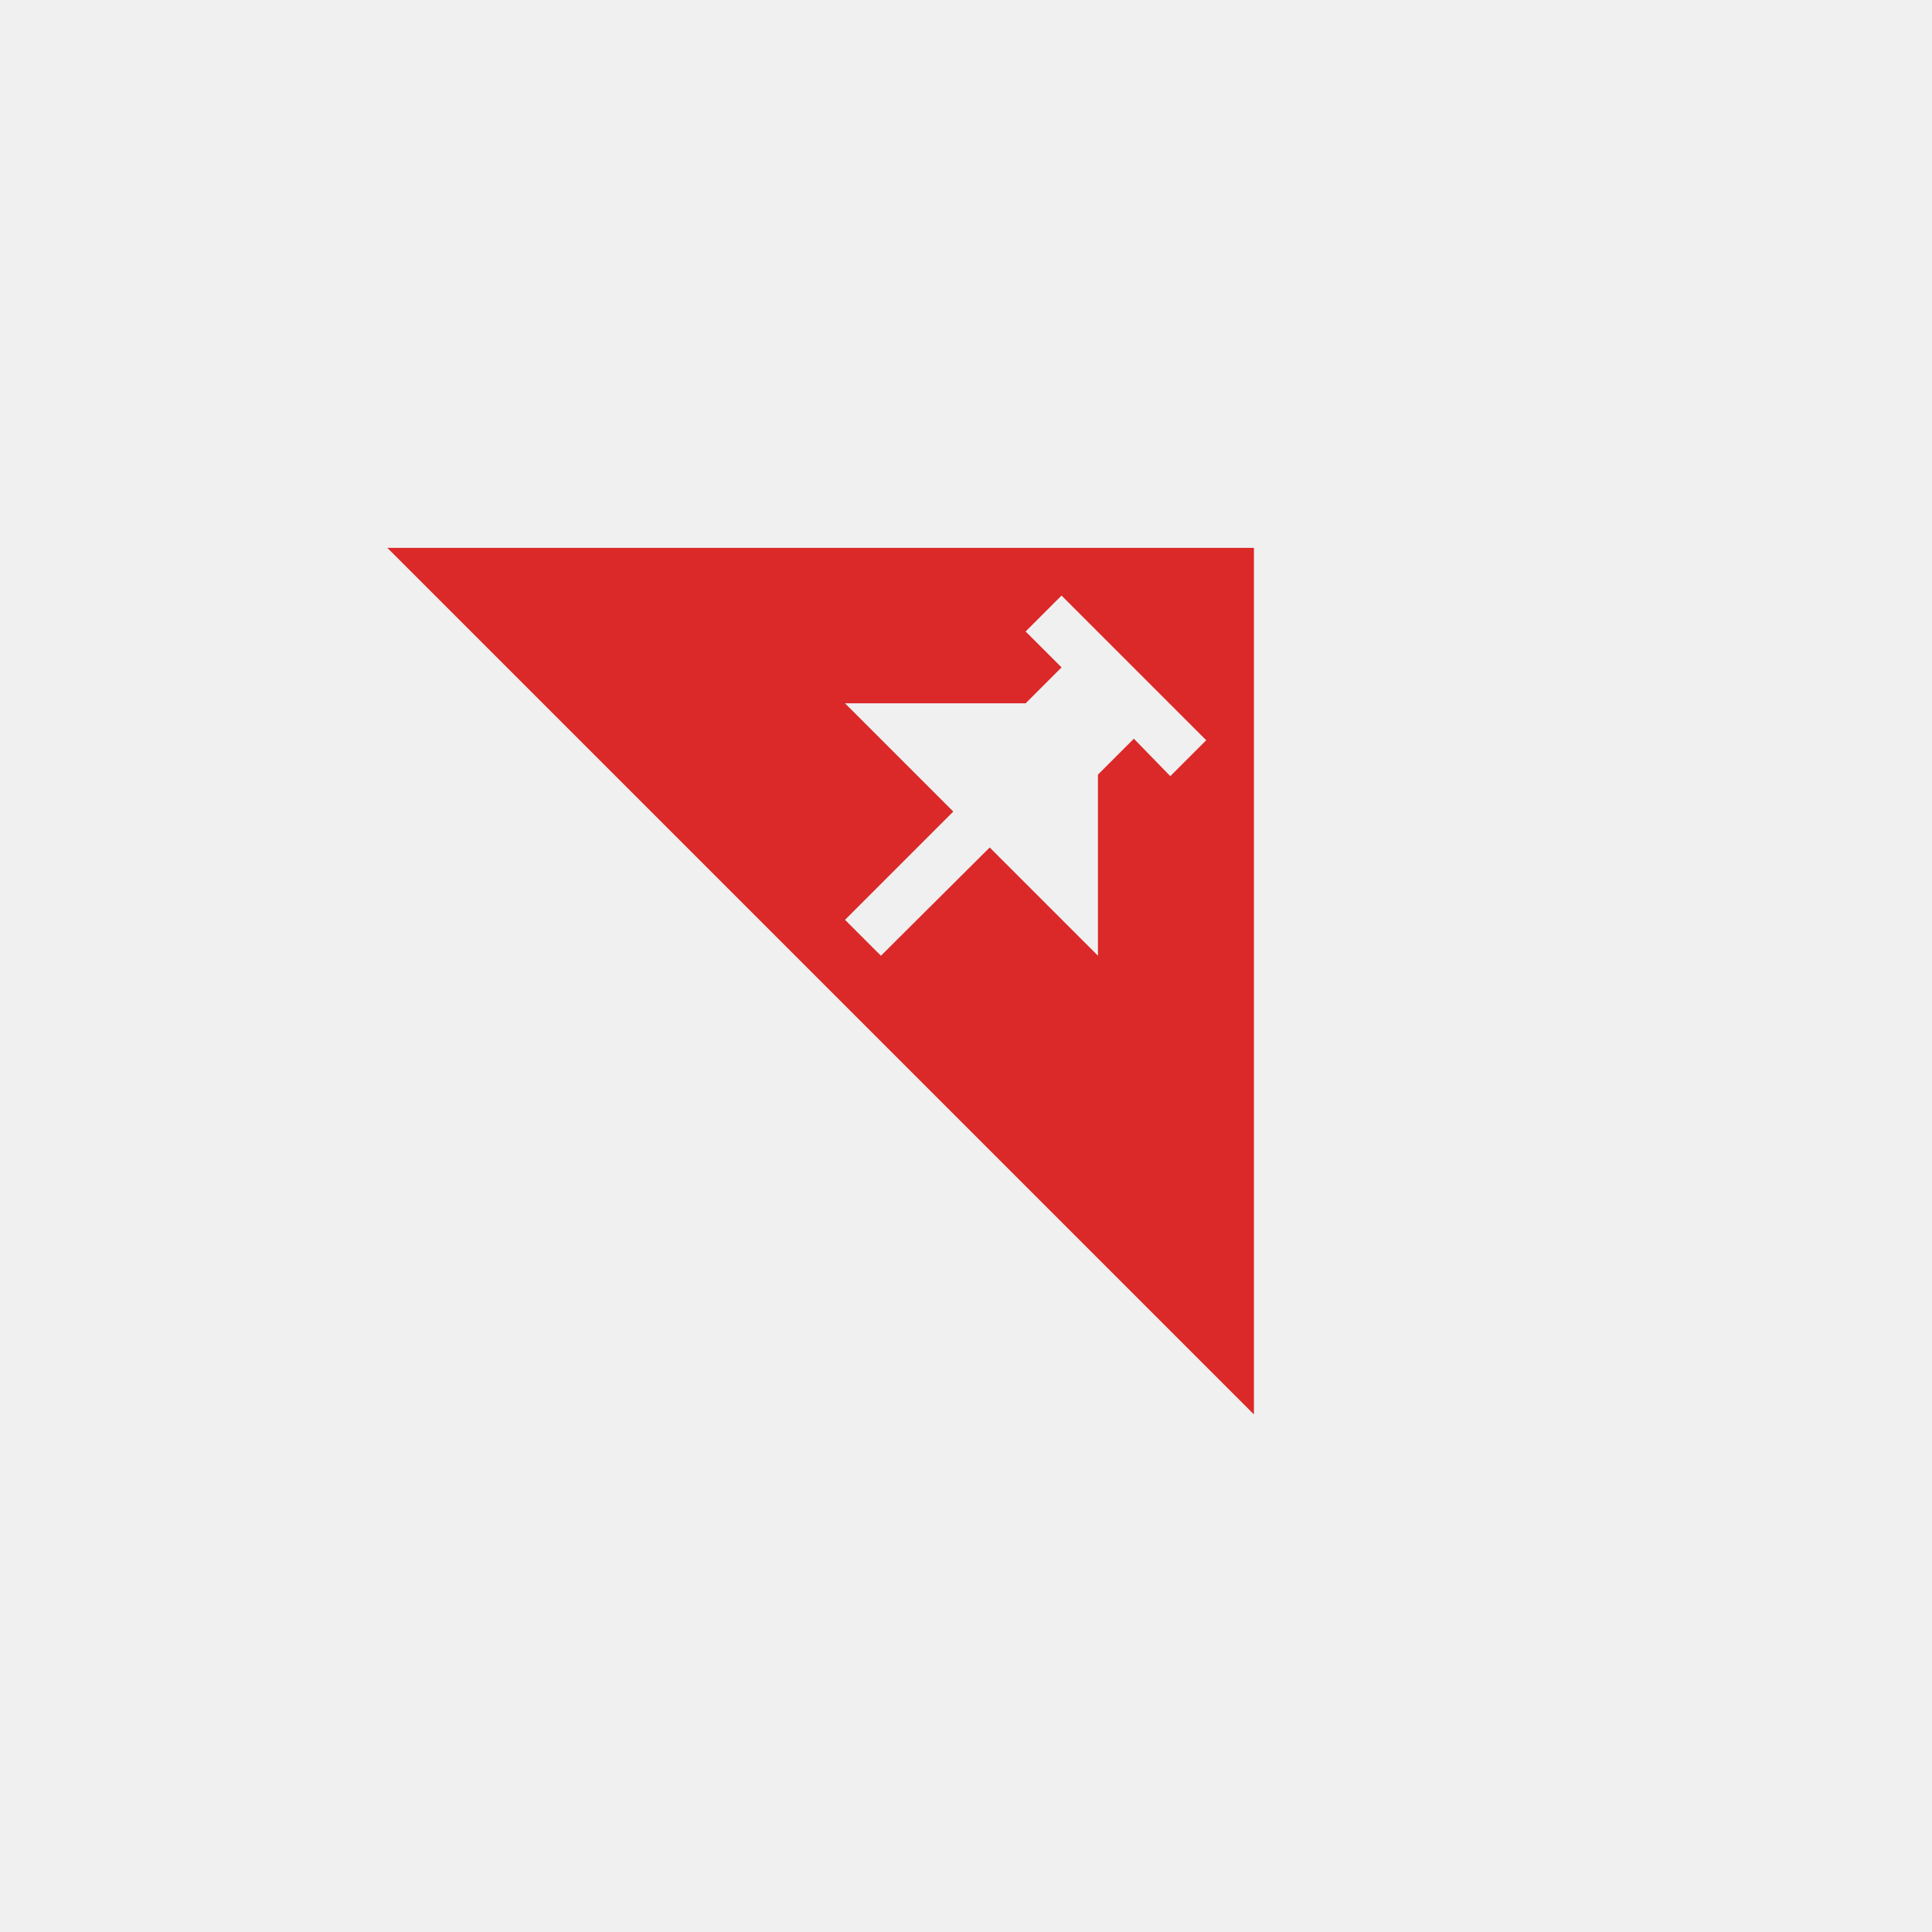
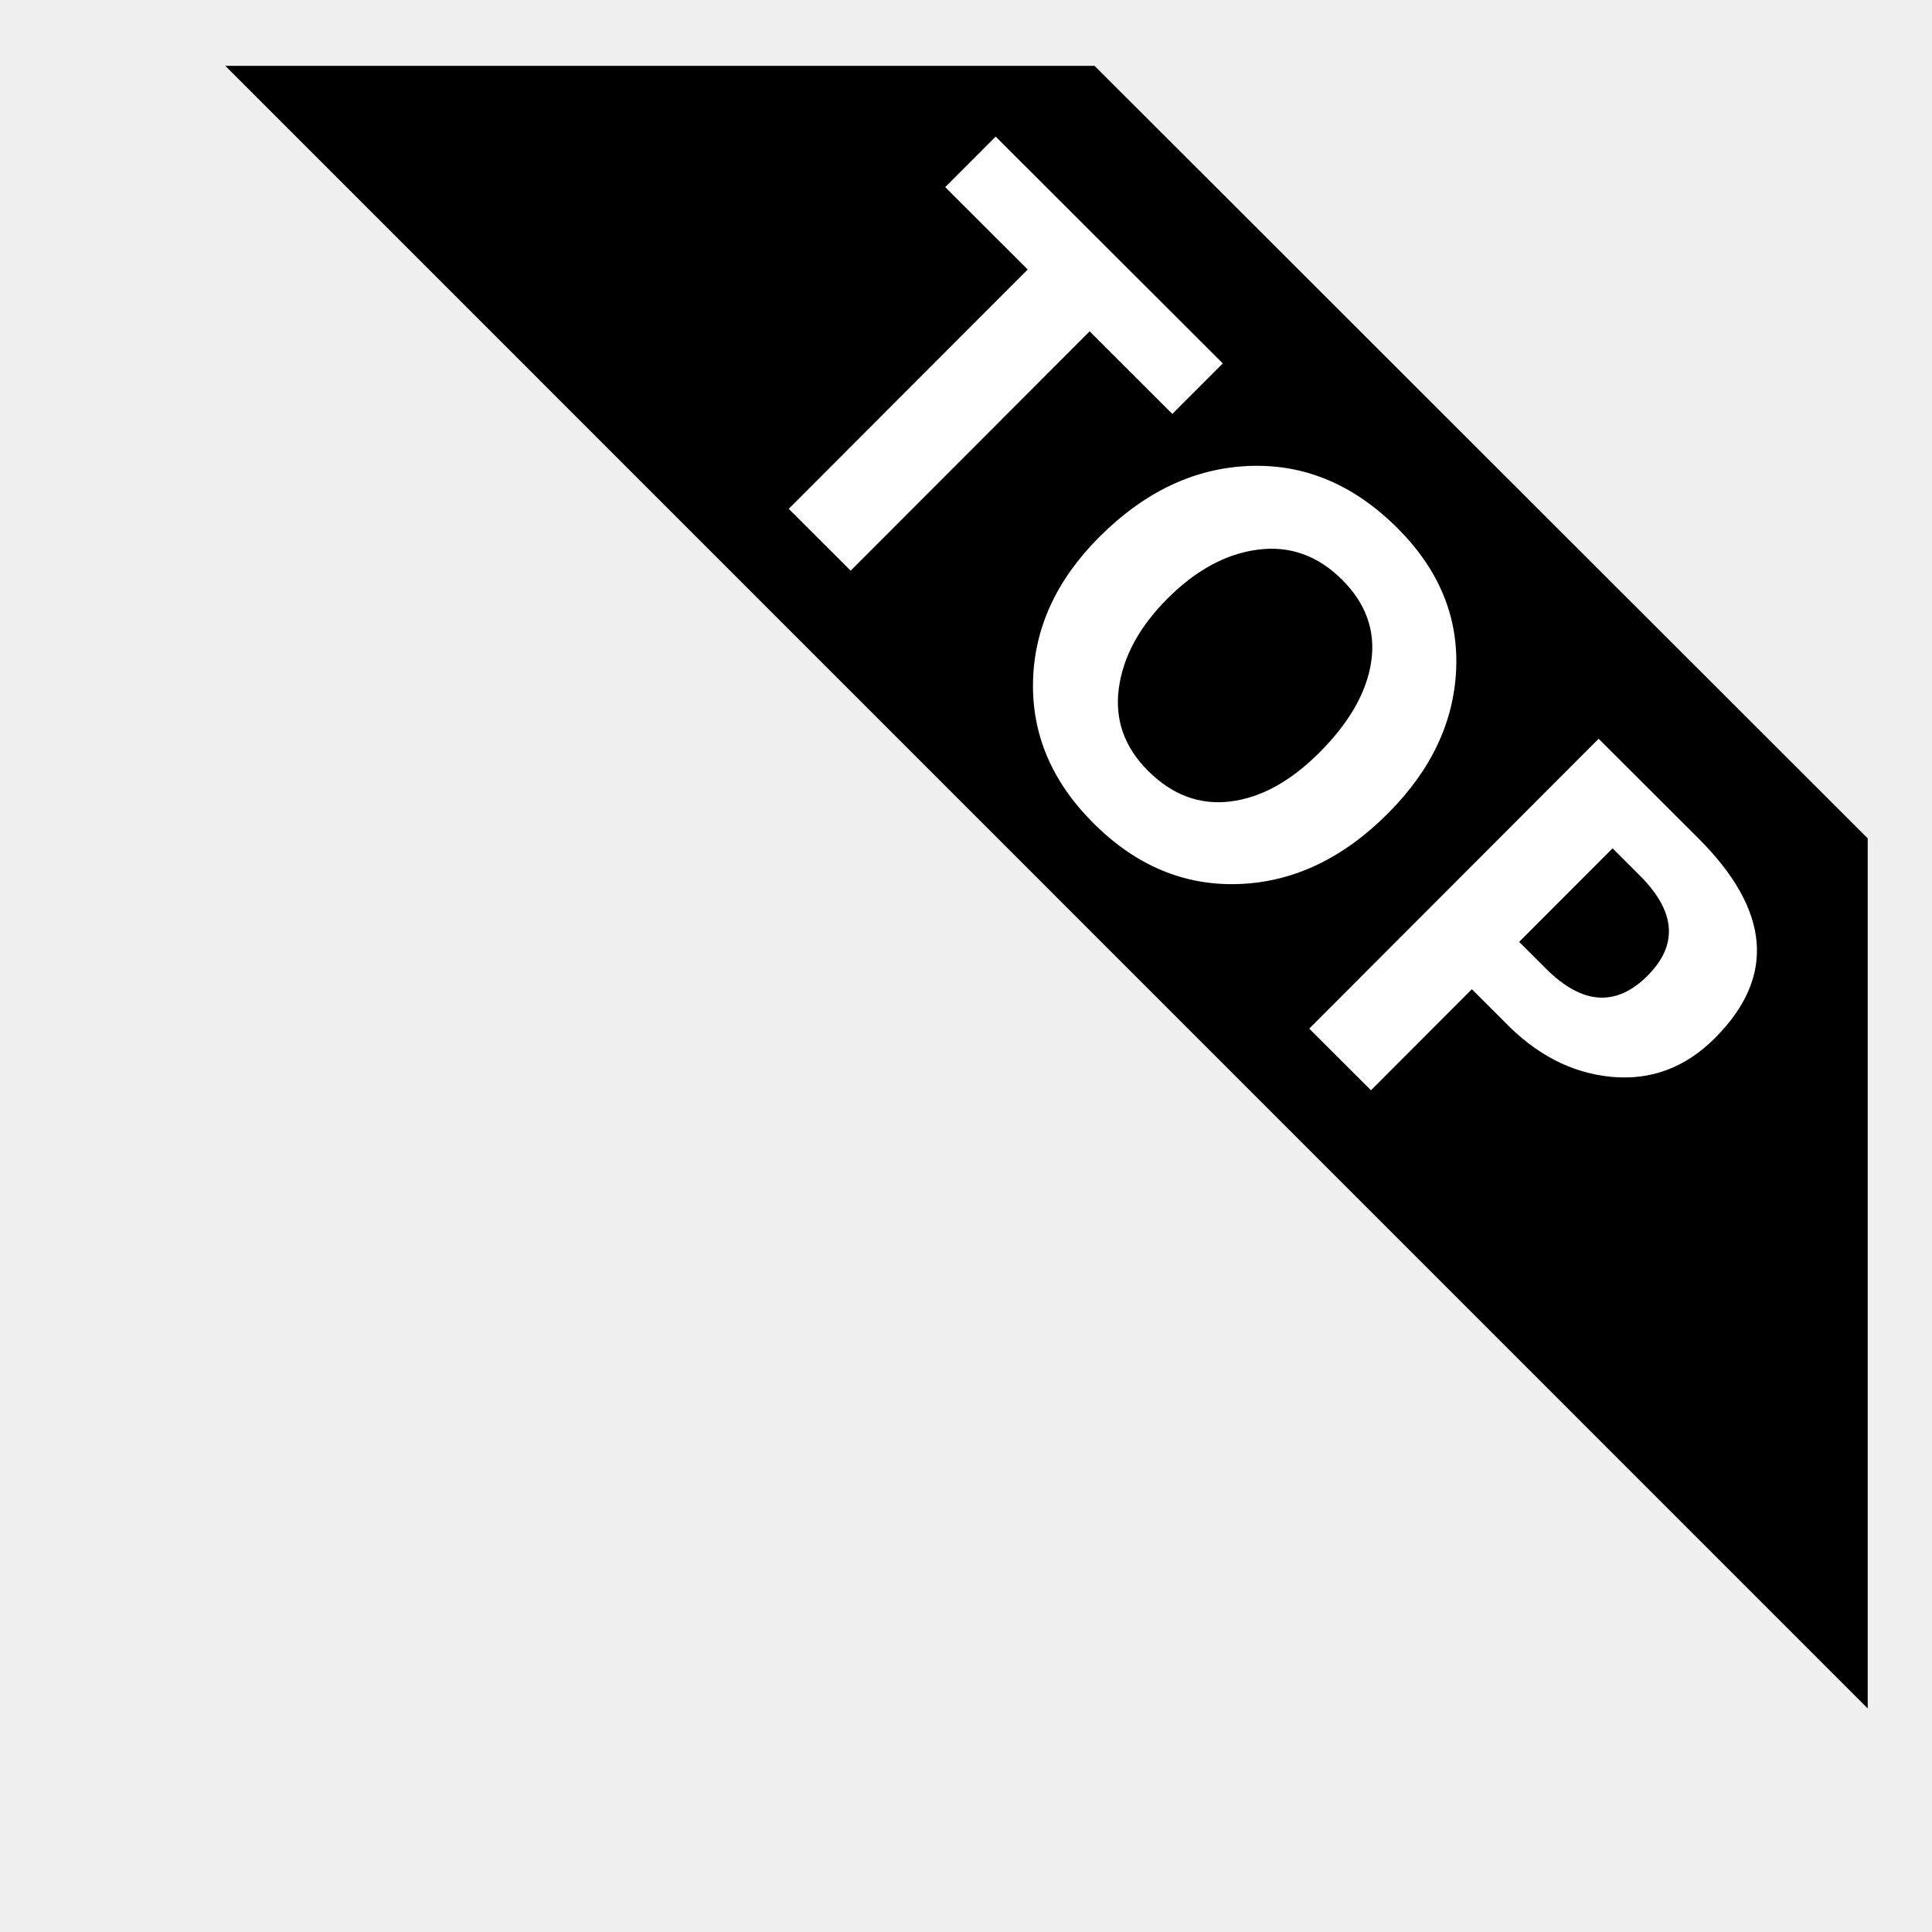
- <svg xmlns="http://www.w3.org/2000/svg" t="1706420050625" class="icon" viewBox="0 0 1928 1024" version="1.1" p-id="71529" width="200" height="200">
-   <path d="M386.56 94.72l864.768 864.768V94.72H386.56zM1131.52 285.184l-35.84 35.84V501.76l-108.032-108.032L879.104 501.76l-35.84-35.84 108.032-108.032-108.032-108.032h180.224l35.84-35.84-35.84-35.84 35.84-35.84L1203.712 286.72l-35.84 35.84-36.352-37.376z" fill="#DB2828" p-id="71530" />
+ <svg xmlns="http://www.w3.org/2000/svg" t="1706466641762" class="icon" viewBox="0 0 1024 1024" version="1.1" p-id="90760" width="200" height="200">
+   <path d="M989.922 444.341L580.149 34.909H119.411l870.511 870.597V444.341z" fill="" p-id="90761" />
+   <path d="M621.368 219.398l-43.833-43.771-126.663 126.842-32.826-32.781 126.663-126.842-43.735-43.674 26.739-26.775 120.396 120.224-26.742 26.777zM582.606 284.676c24.03-24.065 50.614-36.636 79.752-37.716 29.135-1.077 55.24 9.904 78.314 32.945 21.95 21.919 32.323 46.87 31.121 74.852s-13.258 53.442-36.167 76.384c-23.901 23.935-50.255 36.406-79.057 37.416-28.806 1.012-54.481-9.74-77.025-32.252-22.016-21.985-32.689-47.068-32.014-75.245 0.672-28.179 12.366-53.638 35.077-76.384z m36.197 32.578c-14.922 14.944-23.517 30.756-25.784 47.439-2.269 16.684 2.881 31.298 15.441 43.842 12.826 12.808 27.348 18.234 43.567 16.272 16.217-1.96 31.986-10.608 47.303-25.948 15.977-15.999 25.133-32.11 27.467-48.332 2.334-16.221-2.813-30.637-15.441-43.247-12.827-12.809-27.679-18.133-44.558-15.973-16.879 2.158-32.878 10.809-47.995 25.948zM780.128 524.305l-53.477 53.553-32.727-32.681 153.401-153.617 52.859 52.784c38.214 38.16 41.146 73.441 8.797 105.834-15.713 15.738-34.076 22.586-55.087 20.552-21.013-2.032-39.98-11.898-56.906-29.591l-16.861-16.834z m74.572-74.677l-49.517 49.586 14.182 14.161c19.24 19.212 37.209 20.455 53.914 3.729 16.305-16.33 14.941-34.003-4.101-53.017L854.7 449.628z" fill="#FFFFFF" p-id="90762" />
</svg>
